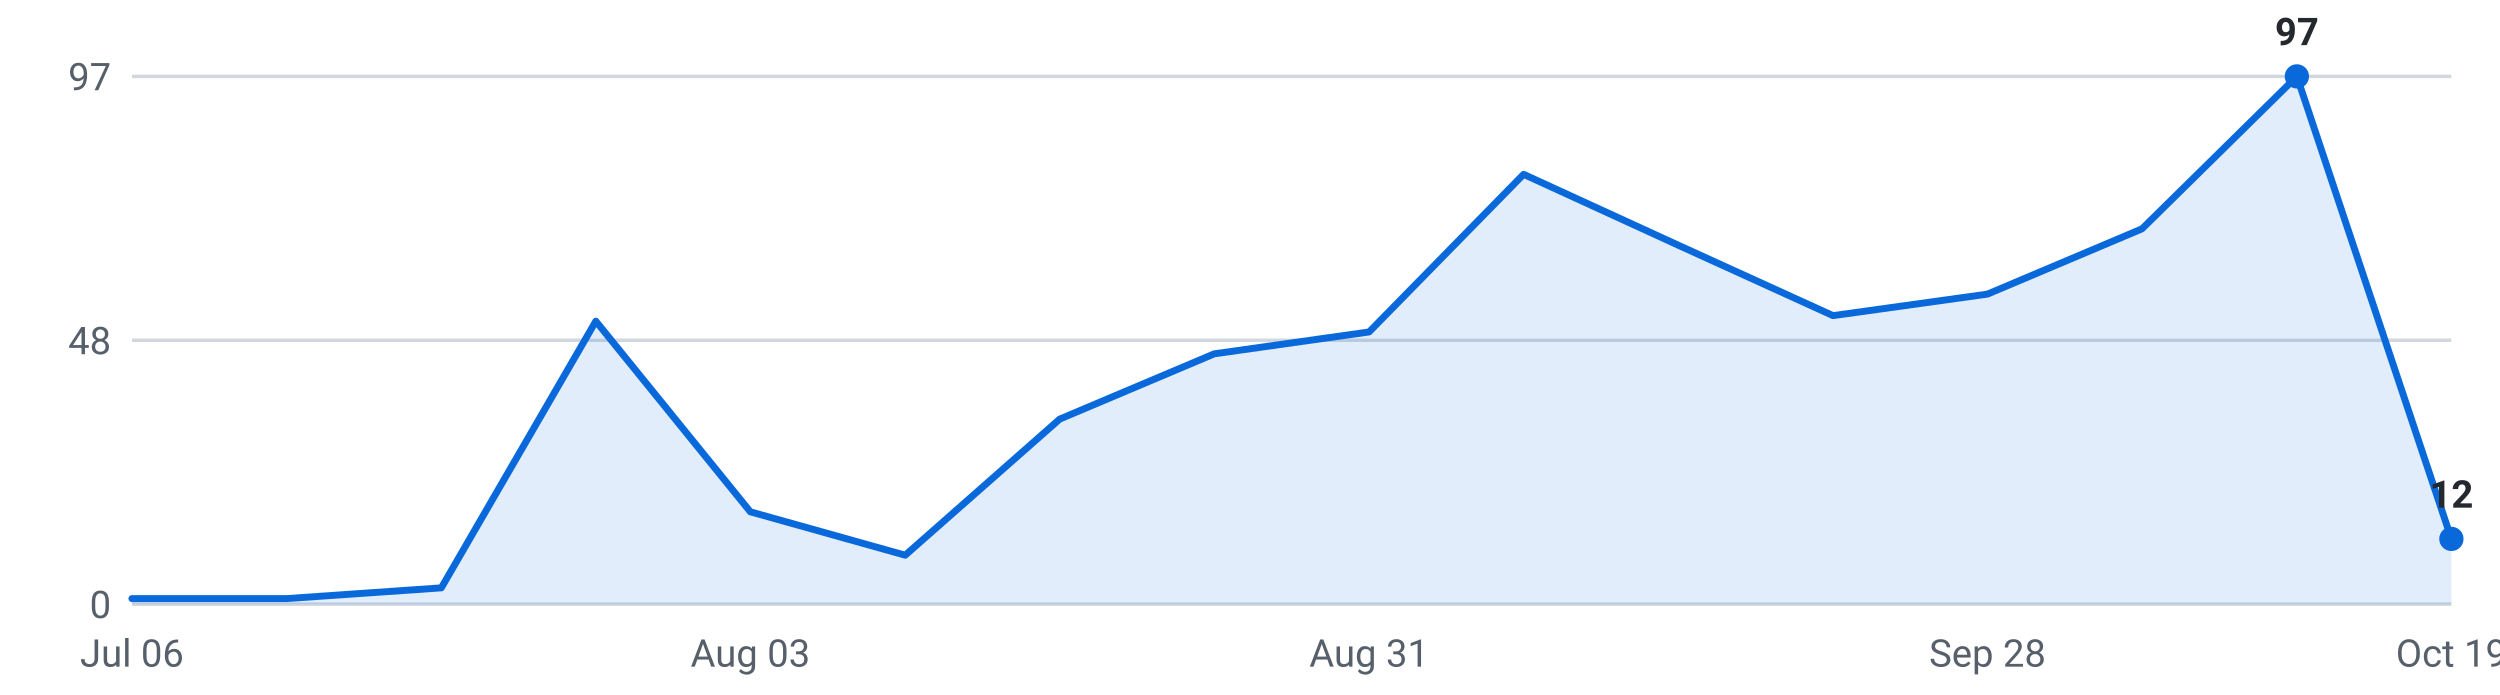
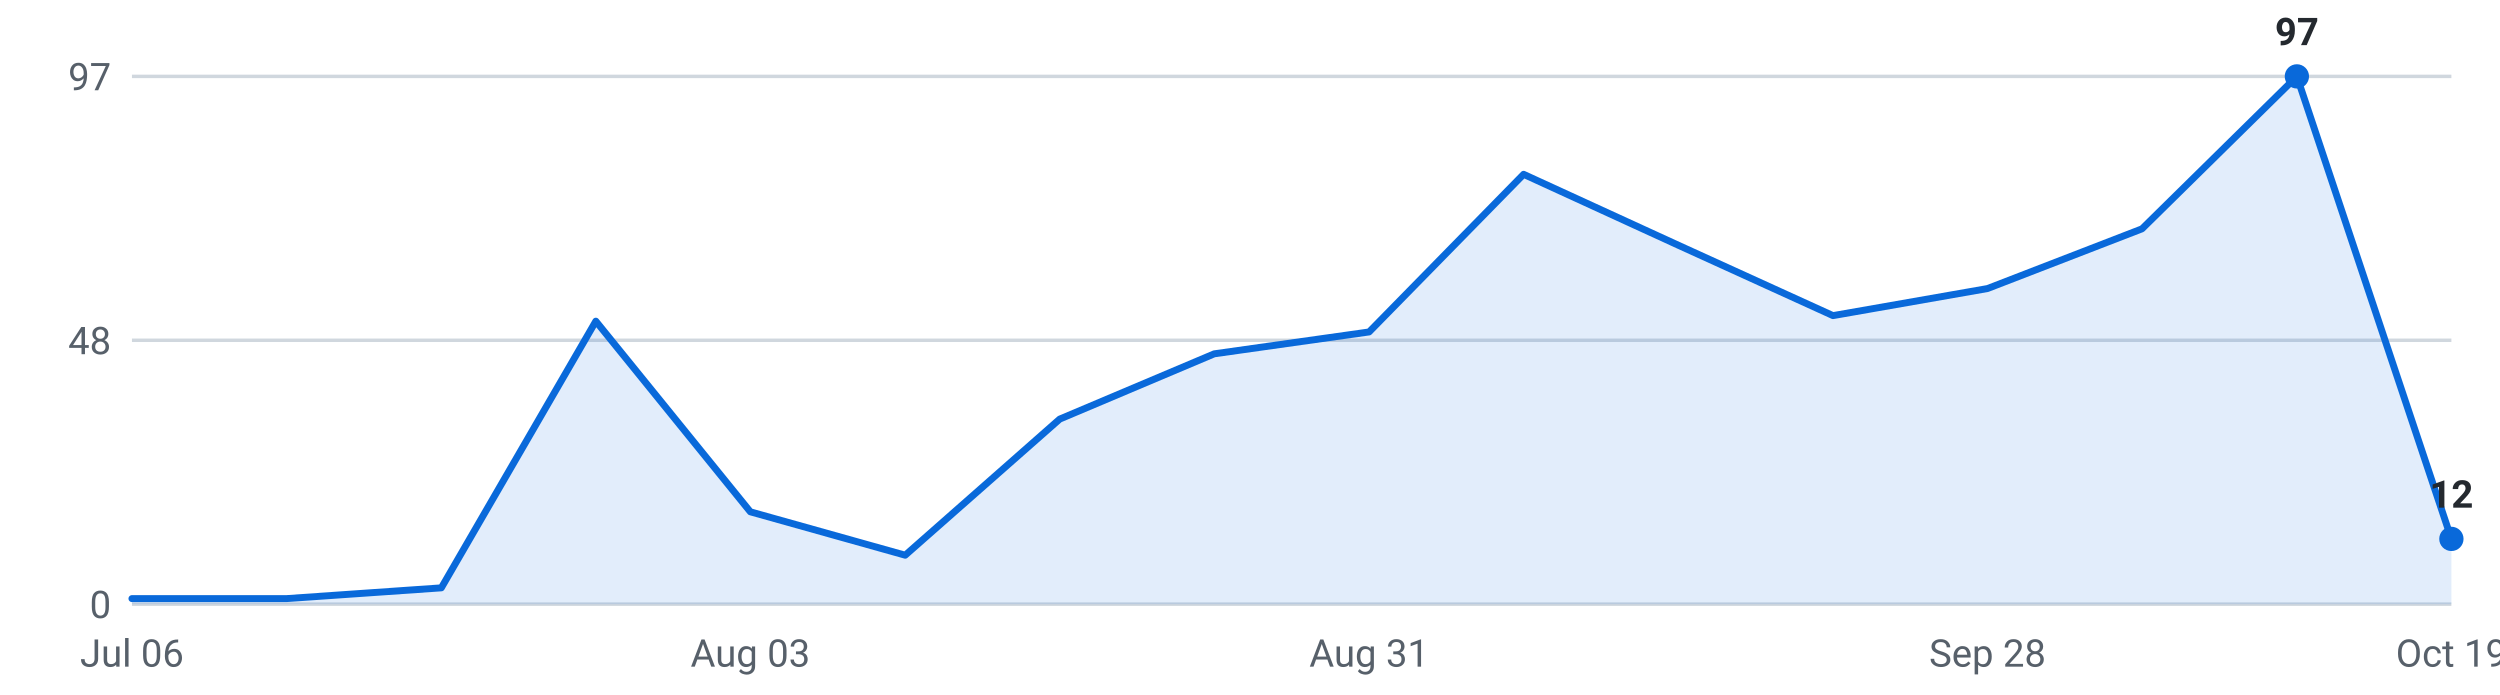
<svg xmlns="http://www.w3.org/2000/svg" viewBox="0 0 720 200" width="720" height="200" role="img" aria-label="Internships posted per week, last 16 weeks">
  <g font-family="-apple-system,Segoe UI,Roboto,sans-serif" font-size="11">
    <line x1="38" y1="174.0" x2="706" y2="174.0" stroke="#d0d7de" stroke-width="1" />
    <text x="32" y="178.0" text-anchor="end" fill="#57606a">0</text>
    <line x1="38" y1="98.0" x2="706" y2="98.0" stroke="#d0d7de" stroke-width="1" />
    <text x="32" y="102.0" text-anchor="end" fill="#57606a">48</text>
    <line x1="38" y1="22.0" x2="706" y2="22.0" stroke="#d0d7de" stroke-width="1" />
    <text x="32" y="26.0" text-anchor="end" fill="#57606a">97</text>
-     <path d="M38.0,174 L38.0,172.4 L82.5,172.4 L127.1,169.3 L171.6,92.5 L216.1,147.4 L260.7,159.9 L305.2,120.7 L349.7,101.9 L394.3,95.6 L438.8,50.2 L483.3,70.6 L527.9,90.9 L572.4,84.7 L616.9,65.9 L661.5,22.0 L706.0,155.2 L706.0,174 Z" fill="#0969da" fill-opacity="0.12" />
-     <polyline points="38.0,172.4 82.5,172.4 127.1,169.3 171.6,92.5 216.1,147.4 260.7,159.9 305.2,120.7 349.7,101.9 394.3,95.6 438.8,50.2 483.3,70.6 527.9,90.9 572.4,84.7 616.9,65.9 661.5,22.0 706.0,155.2" fill="none" stroke="#0969da" stroke-width="2" stroke-linejoin="round" stroke-linecap="round" />
+     <path d="M38.0,174 L38.0,172.4 L82.5,172.4 L127.1,169.3 L171.6,92.5 L216.1,147.4 L260.7,159.9 L305.2,120.7 L349.7,101.9 L394.3,95.6 L438.8,50.2 L483.3,70.6 L527.9,90.9 L572.4,83.1 L616.9,65.9 L661.5,22.0 L706.0,155.2 L706.0,174 Z" fill="#0969da" fill-opacity="0.12" />
+     <polyline points="38.0,172.4 82.5,172.4 127.1,169.3 171.6,92.5 216.1,147.4 260.7,159.9 305.2,120.7 349.7,101.9 394.3,95.6 438.8,50.2 483.3,70.6 527.9,90.9 572.4,83.1 616.9,65.9 661.5,22.0 706.0,155.2" fill="none" stroke="#0969da" stroke-width="2" stroke-linejoin="round" stroke-linecap="round" />
    <circle cx="661.5" cy="22.0" r="3.5" fill="#0969da" />
    <text x="661.5" y="13.0" text-anchor="middle" fill="#24292f" font-weight="600">97</text>
    <circle cx="706.0" cy="155.2" r="3.5" fill="#0969da" />
    <text x="706.0" y="146.2" text-anchor="middle" fill="#24292f" font-weight="600">12</text>
    <text x="38.0" y="192" text-anchor="middle" fill="#57606a">Jul 06</text>
    <text x="216.1" y="192" text-anchor="middle" fill="#57606a">Aug 03</text>
    <text x="394.3" y="192" text-anchor="middle" fill="#57606a">Aug 31</text>
    <text x="572.4" y="192" text-anchor="middle" fill="#57606a">Sep 28</text>
    <text x="706.0" y="192" text-anchor="middle" fill="#57606a">Oct 19</text>
  </g>
</svg>
